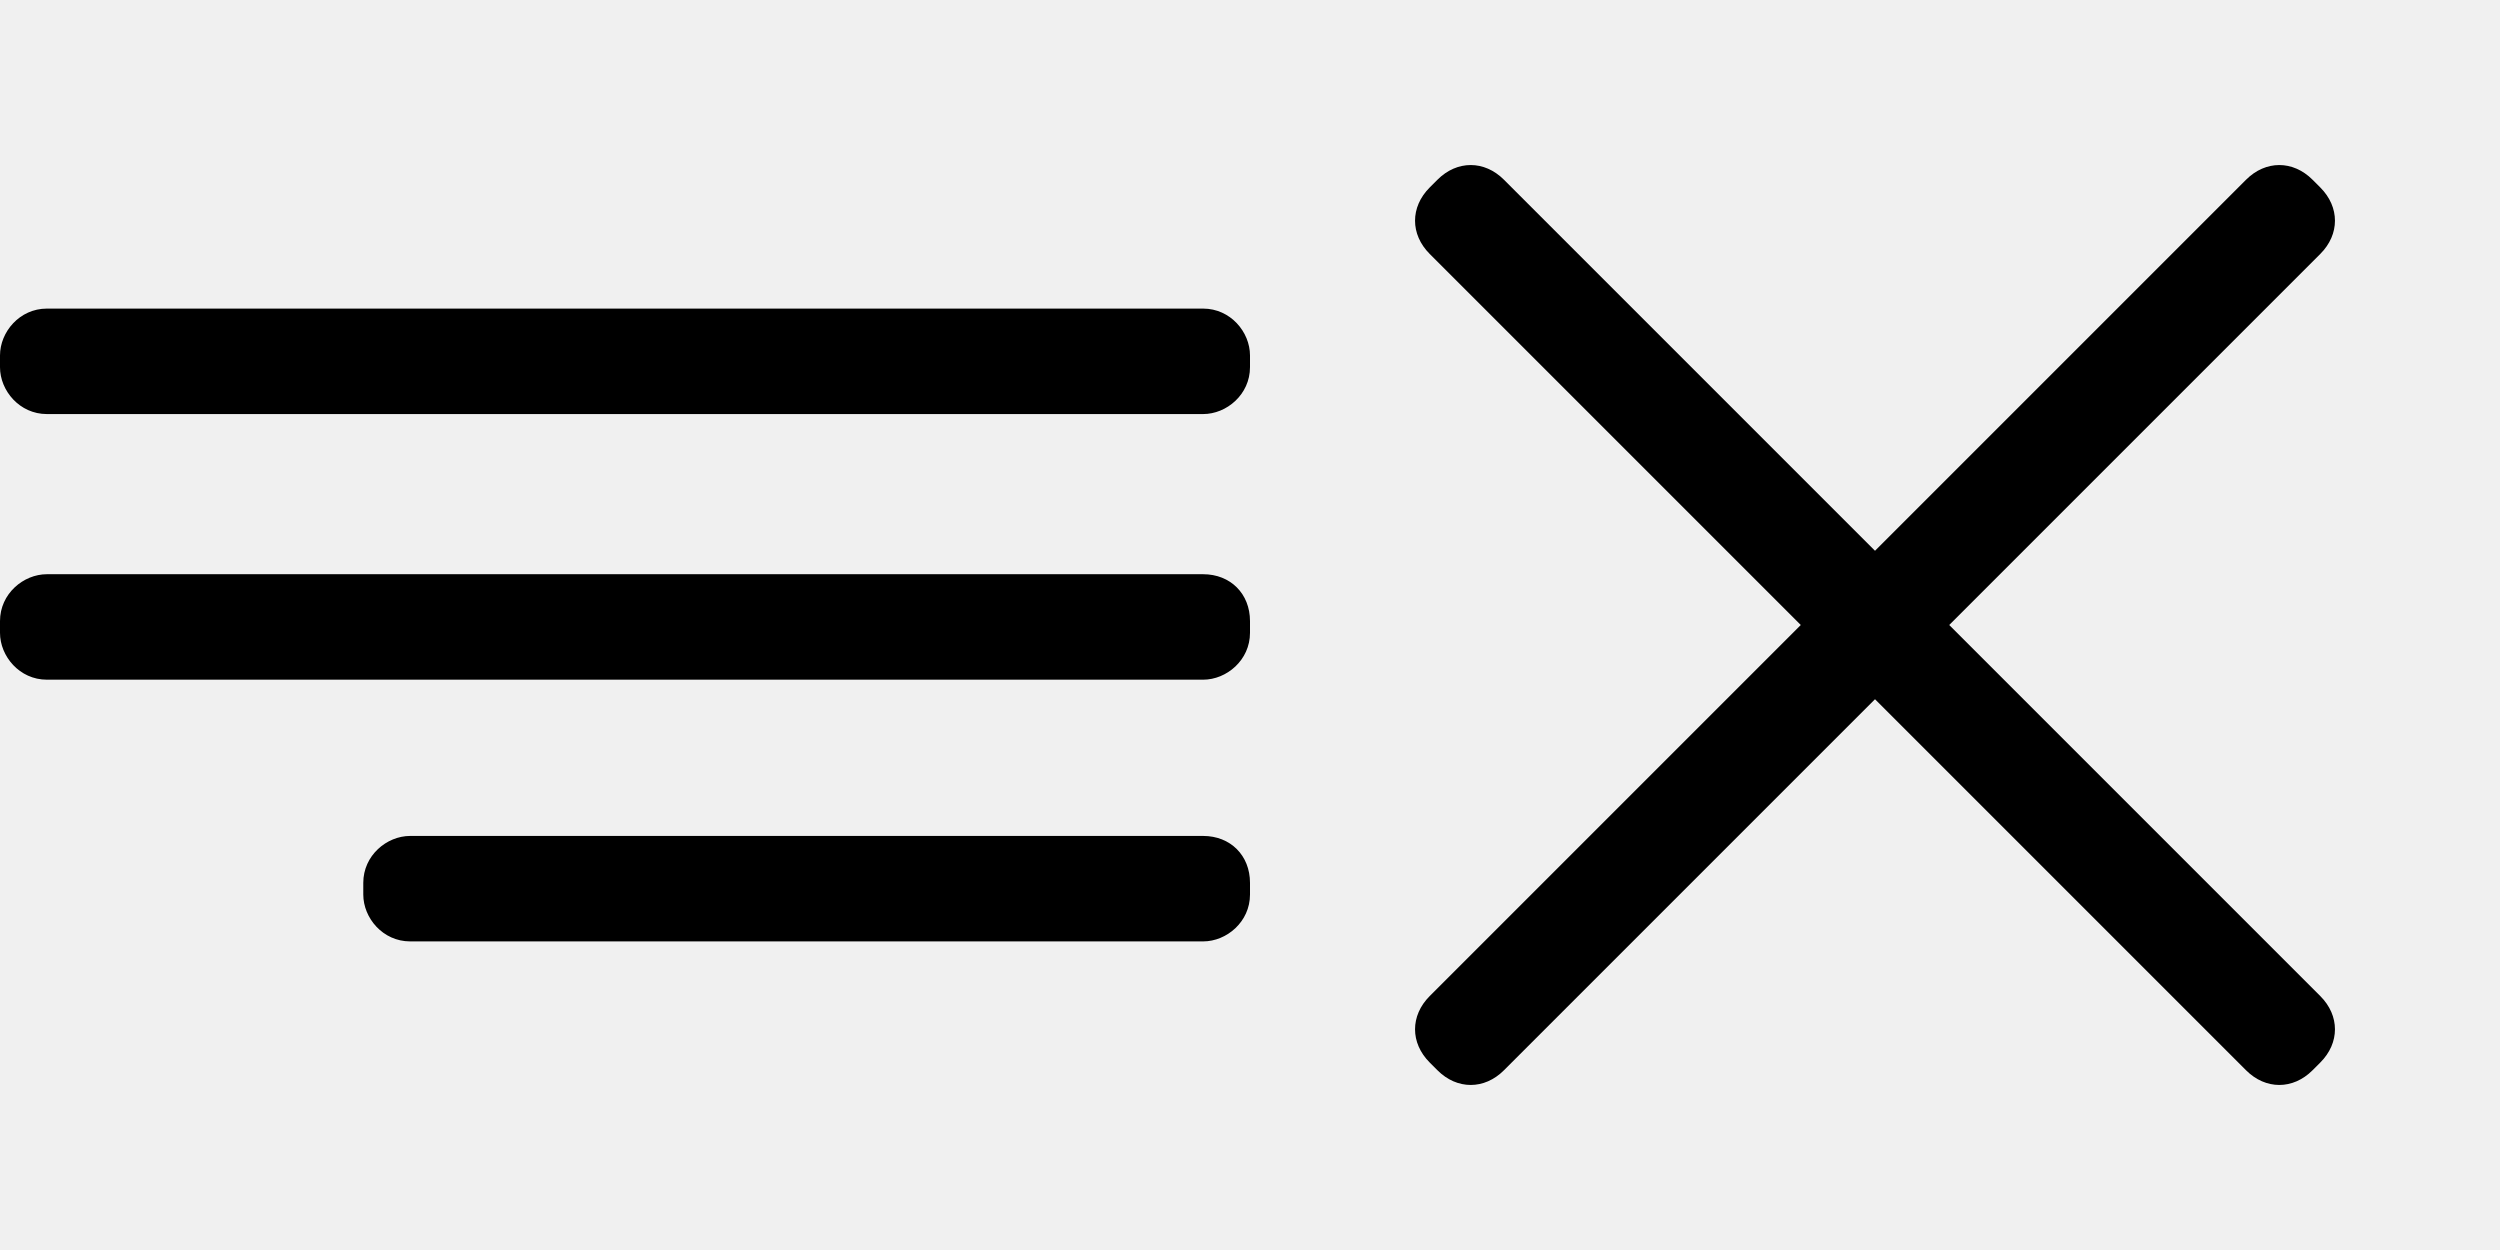
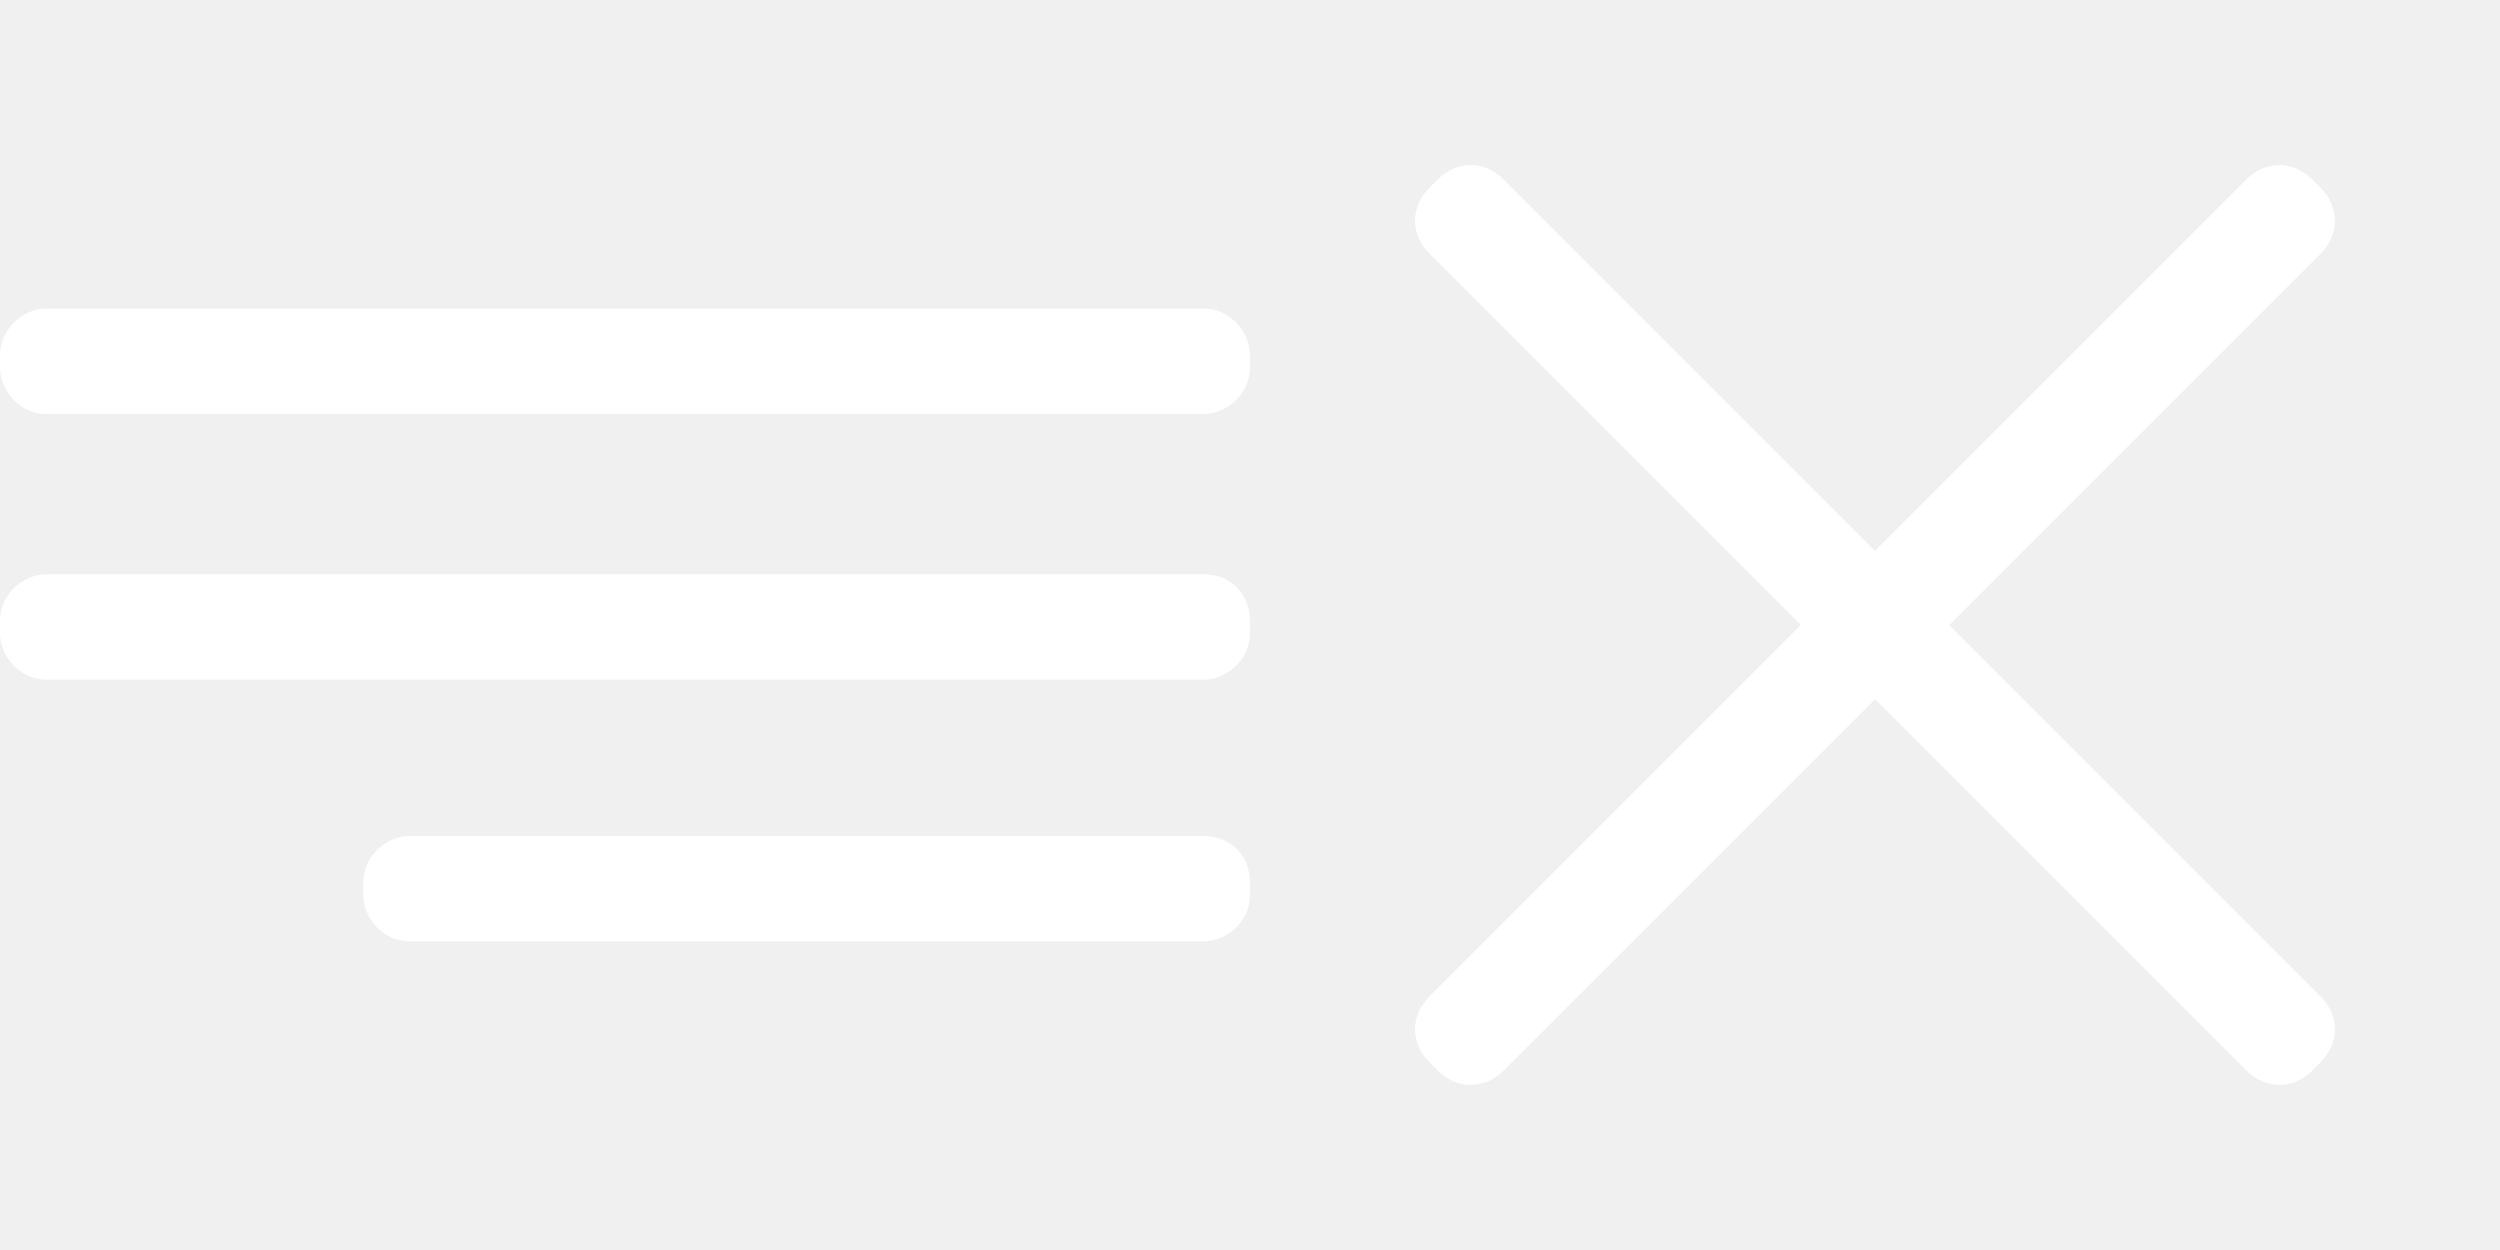
- <svg xmlns="http://www.w3.org/2000/svg" version="1.1" id="Слой_1" x="0px" y="0px" viewBox="0 0 64 32" enable-background="new 0 0 64 32" xml:space="preserve">
-   <path d="M49.9,16l9.5-9.5c0.5-0.5,0.5-1.2,0-1.7l-0.2-0.2c-0.5-0.5-1.2-0.5-1.7,0L48,14.1l-9.5-9.5c-0.5-0.5-1.2-0.5-1.7,0l-0.2,0.2  c-0.5,0.5-0.5,1.2,0,1.7l9.5,9.5l-9.5,9.5c-0.5,0.5-0.5,1.2,0,1.7l0.2,0.2c0.5,0.5,1.2,0.5,1.7,0l9.5-9.5l9.5,9.5  c0.5,0.5,1.2,0.5,1.7,0l0.2-0.2c0.5-0.5,0.5-1.2,0-1.7L49.9,16z" />
+ <svg xmlns="http://www.w3.org/2000/svg" version="1.1" id="Слой_1" x="0px" y="0px" viewBox="0 0 64 32" style="enable-background:new 0 0 64 32;" xml:space="preserve">
+   <style type="text/css">
+ 	.st0{fill:#FFFFFF;}
+ </style>
+   <path class="st0" d="M49.9,16l9.5-9.5c0.5-0.5,0.5-1.2,0-1.7l-0.2-0.2c-0.5-0.5-1.2-0.5-1.7,0L48,14.1l-9.5-9.5  c-0.5-0.5-1.2-0.5-1.7,0l-0.2,0.2c-0.5,0.5-0.5,1.2,0,1.7l9.5,9.5l-9.5,9.5c-0.5,0.5-0.5,1.2,0,1.7l0.2,0.2c0.5,0.5,1.2,0.5,1.7,0  l9.5-9.5l9.5,9.5c0.5,0.5,1.2,0.5,1.7,0l0.2-0.2c0.5-0.5,0.5-1.2,0-1.7L49.9,16z" />
  <g>
-     <path d="M30.8,7.9H1.2C0.5,7.9,0,8.5,0,9.1v0.3c0,0.6,0.5,1.2,1.2,1.2h29.6c0.6,0,1.2-0.5,1.2-1.2V9.1C32,8.5,31.5,7.9,30.8,7.9z" />
-     <path d="M30.8,14.7H1.2c-0.6,0-1.2,0.5-1.2,1.2v0.3c0,0.6,0.5,1.2,1.2,1.2h29.6c0.6,0,1.2-0.5,1.2-1.2v-0.3   C32,15.2,31.5,14.7,30.8,14.7z" />
-     <path d="M30.8,21.4H10.5c-0.6,0-1.2,0.5-1.2,1.2v0.3c0,0.6,0.5,1.2,1.2,1.2h20.3c0.6,0,1.2-0.5,1.2-1.2v-0.3   C32,21.9,31.5,21.4,30.8,21.4z" />
+     <path class="st0" d="M30.8,7.9H1.2C0.5,7.9,0,8.5,0,9.1v0.3c0,0.6,0.5,1.2,1.2,1.2h29.6c0.6,0,1.2-0.5,1.2-1.2V9.1   C32,8.5,31.5,7.9,30.8,7.9z" />
+     <path class="st0" d="M30.8,14.7H1.2c-0.6,0-1.2,0.5-1.2,1.2v0.3c0,0.6,0.5,1.2,1.2,1.2h29.6c0.6,0,1.2-0.5,1.2-1.2v-0.3   C32,15.2,31.5,14.7,30.8,14.7z" />
+     <path class="st0" d="M30.8,21.4H10.5c-0.6,0-1.2,0.5-1.2,1.2v0.3c0,0.6,0.5,1.2,1.2,1.2h20.3c0.6,0,1.2-0.5,1.2-1.2v-0.3   C32,21.9,31.5,21.4,30.8,21.4z" />
  </g>
</svg>
